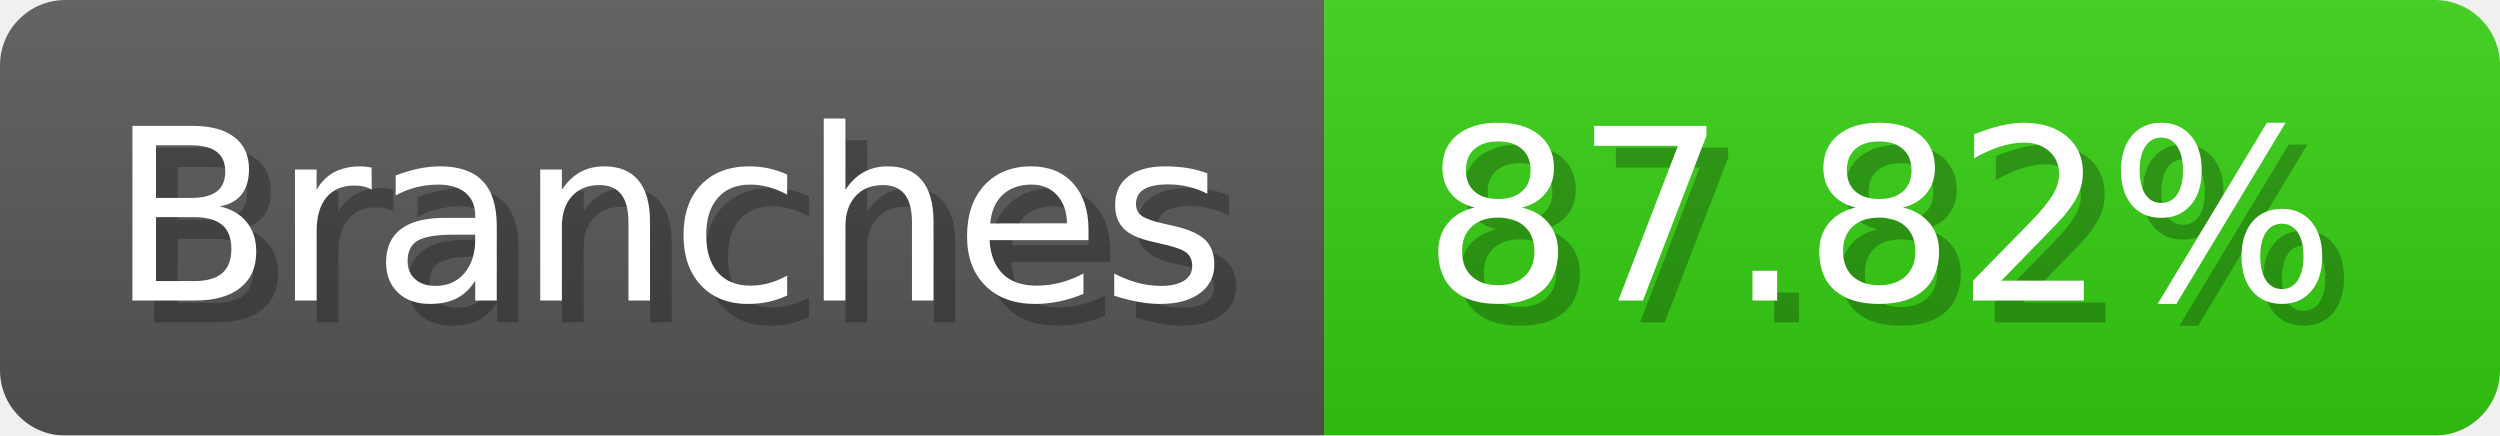
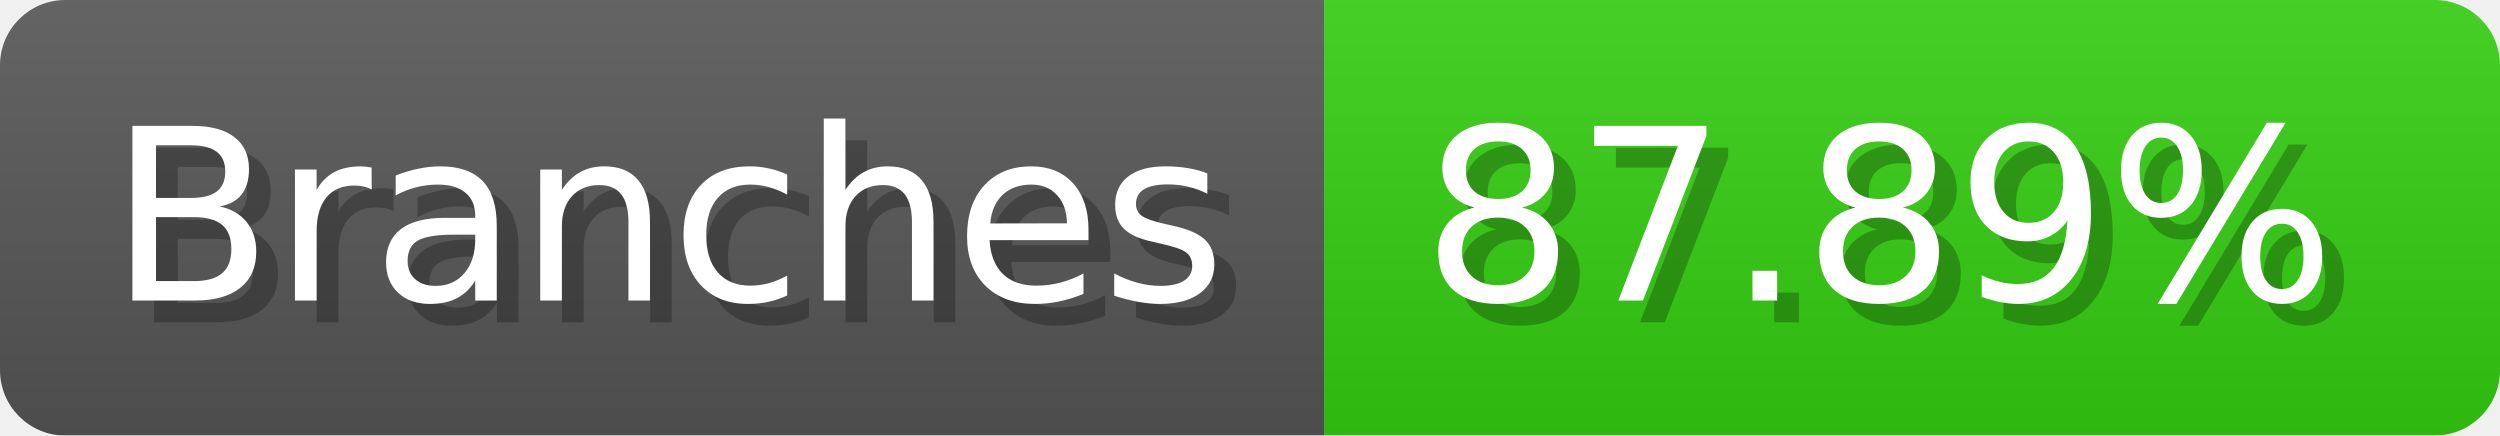
- <svg xmlns="http://www.w3.org/2000/svg" width="114.8" height="20" viewBox="0 0 1148 200" role="img" aria-label="Branches: 87.82%">
+ <svg xmlns="http://www.w3.org/2000/svg" width="114.8" height="20" viewBox="0 0 1148 200" role="img" aria-label="Branches: 87.89%">
  <linearGradient id="a" x2="0" y2="100%">
    <stop offset="0" stop-opacity=".1" stop-color="#EEE" />
    <stop offset="1" stop-opacity=".1" />
  </linearGradient>
  <mask id="m">
    <rect width="1148" height="200" rx="30" fill="#FFF" />
  </mask>
  <g mask="url(#m)">
    <rect width="608" height="200" fill="#555" />
    <rect width="540" height="200" fill="#3C1" x="608" />
    <rect width="1148" height="200" fill="url(#a)" />
  </g>
  <g aria-hidden="true" fill="#fff" text-anchor="start" font-family="Verdana,DejaVu Sans,sans-serif" font-size="110">
    <text x="60" y="148" textLength="508" fill="#000" opacity="0.25">Branches</text>
    <text x="50" y="138" textLength="508">Branches</text>
-     <text x="663" y="148" textLength="440" fill="#000" opacity="0.25">87.82%</text>
-     <text x="653" y="138" textLength="440">87.82%</text>
+     <text x="663" y="148" textLength="440" fill="#000" opacity="0.25">87.89%</text>
+     <text x="653" y="138" textLength="440">87.89%</text>
  </g>
</svg>
